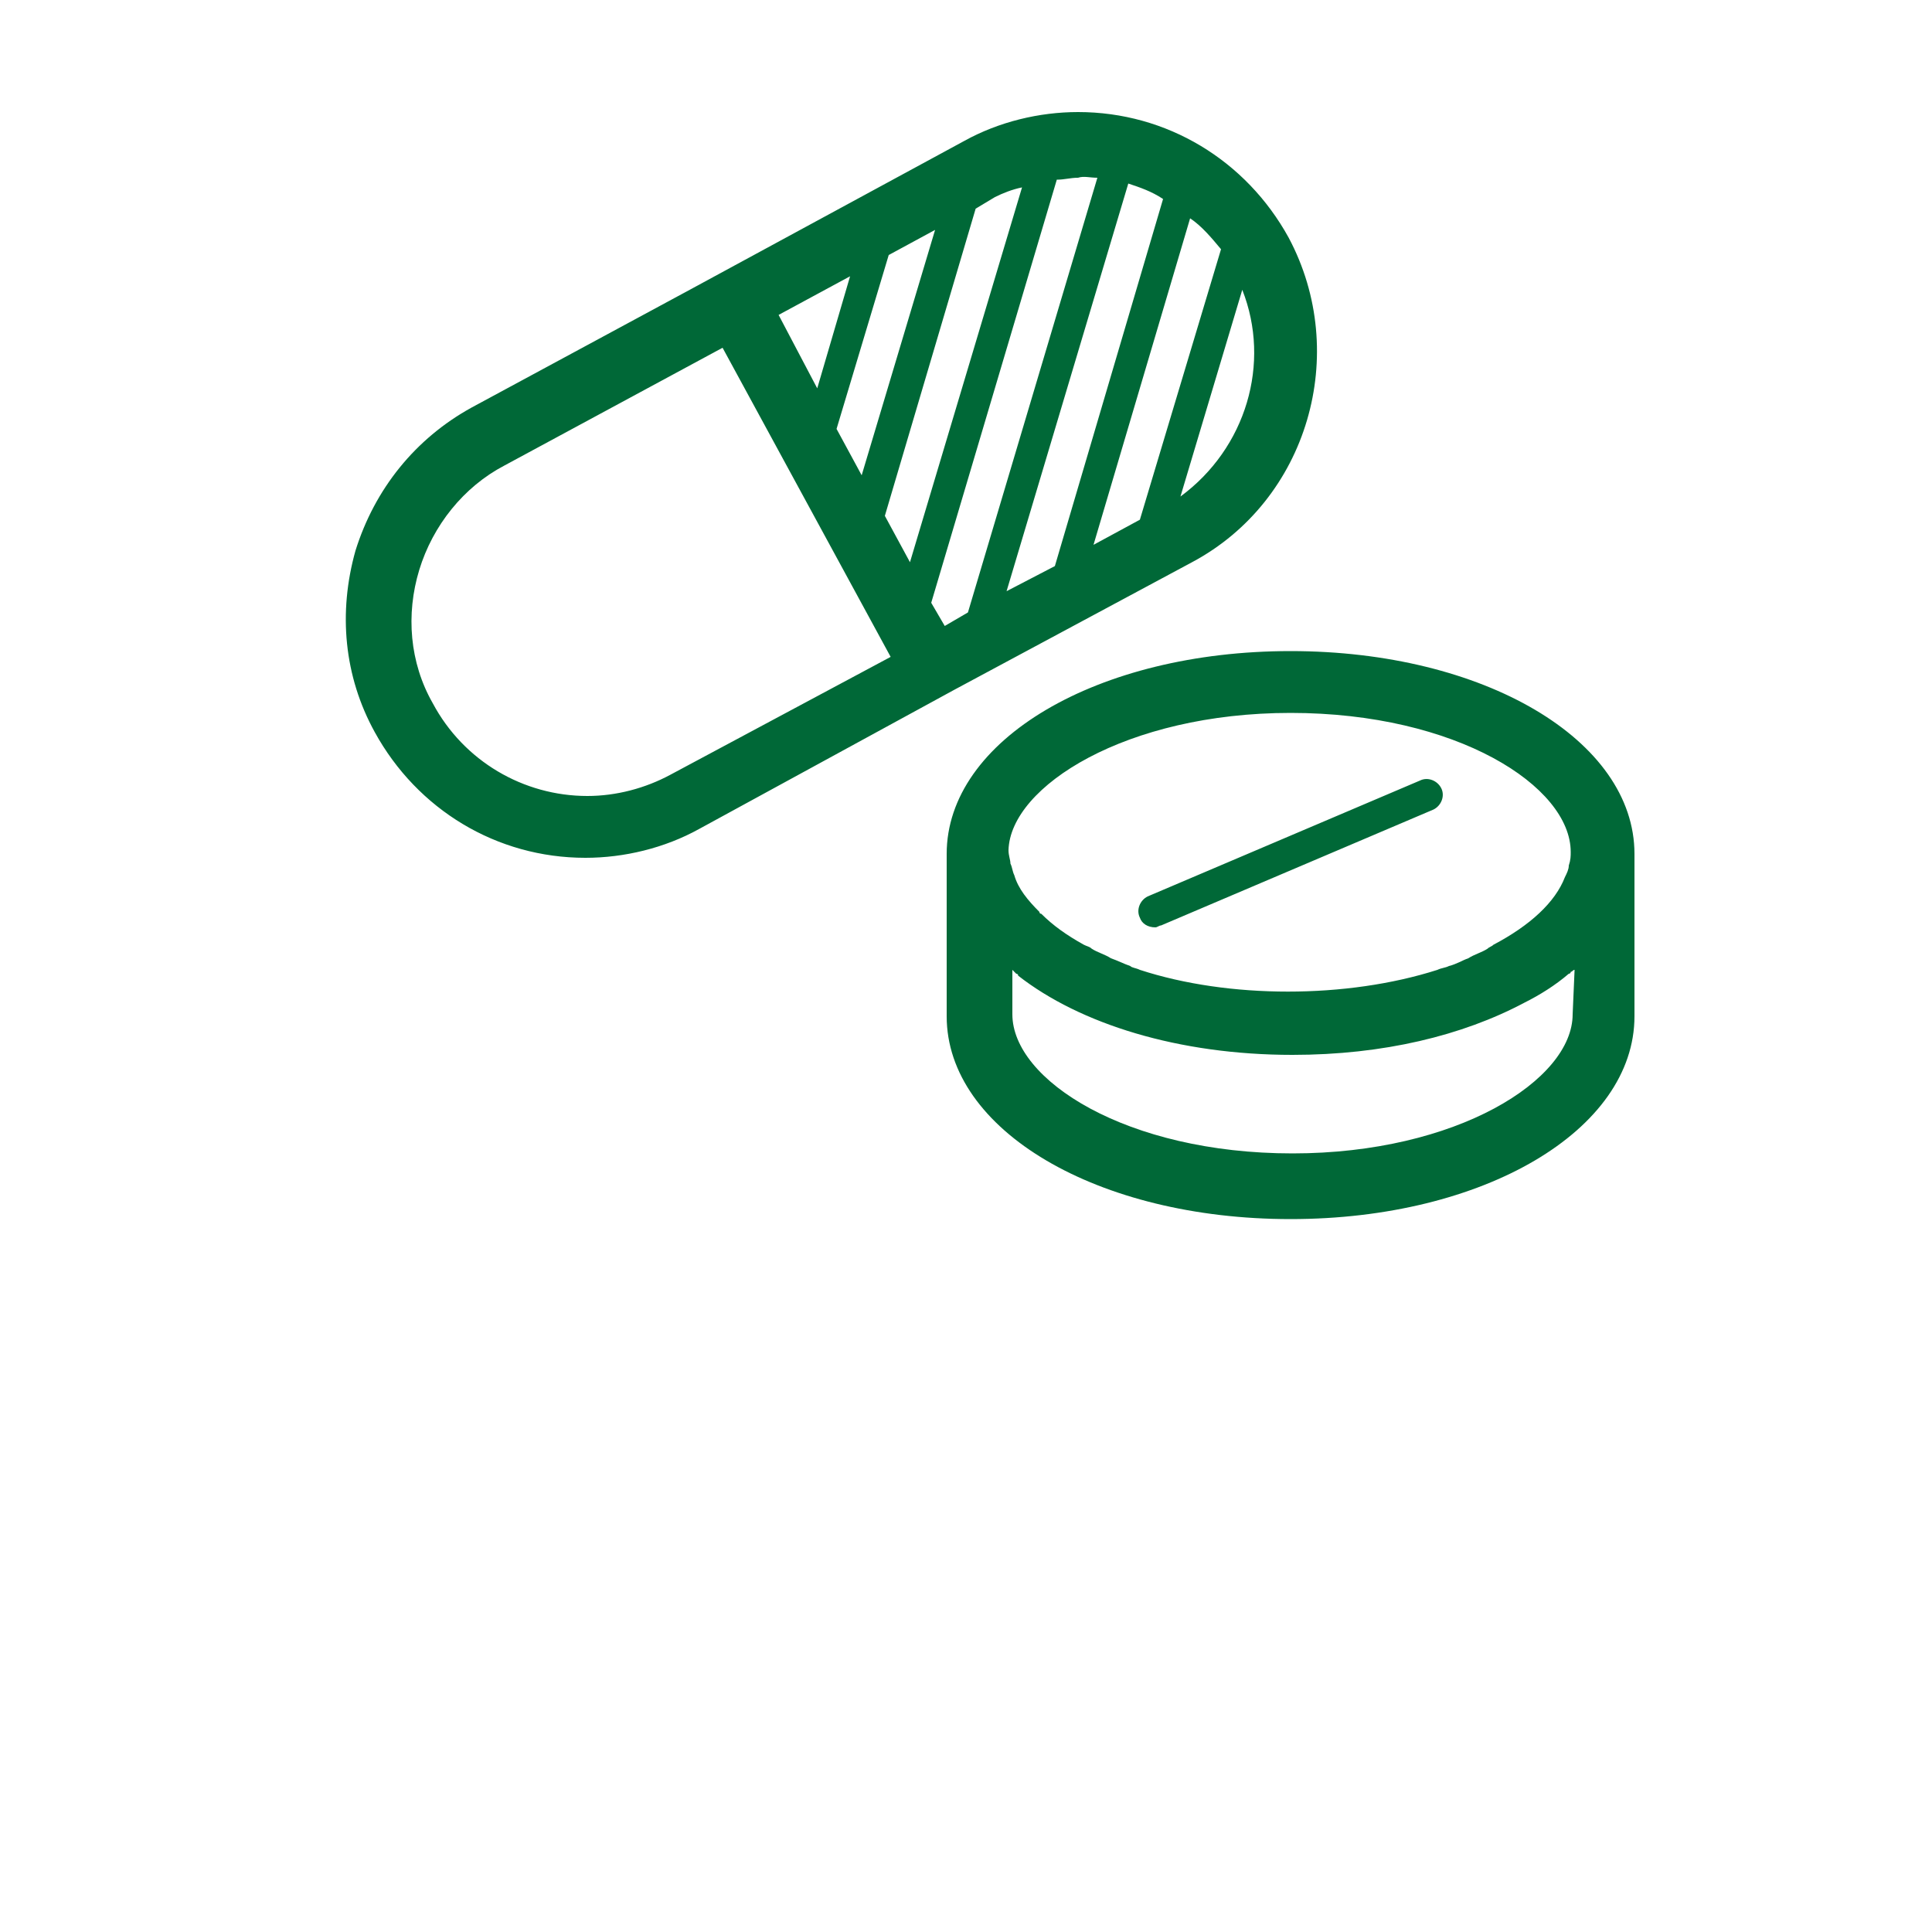
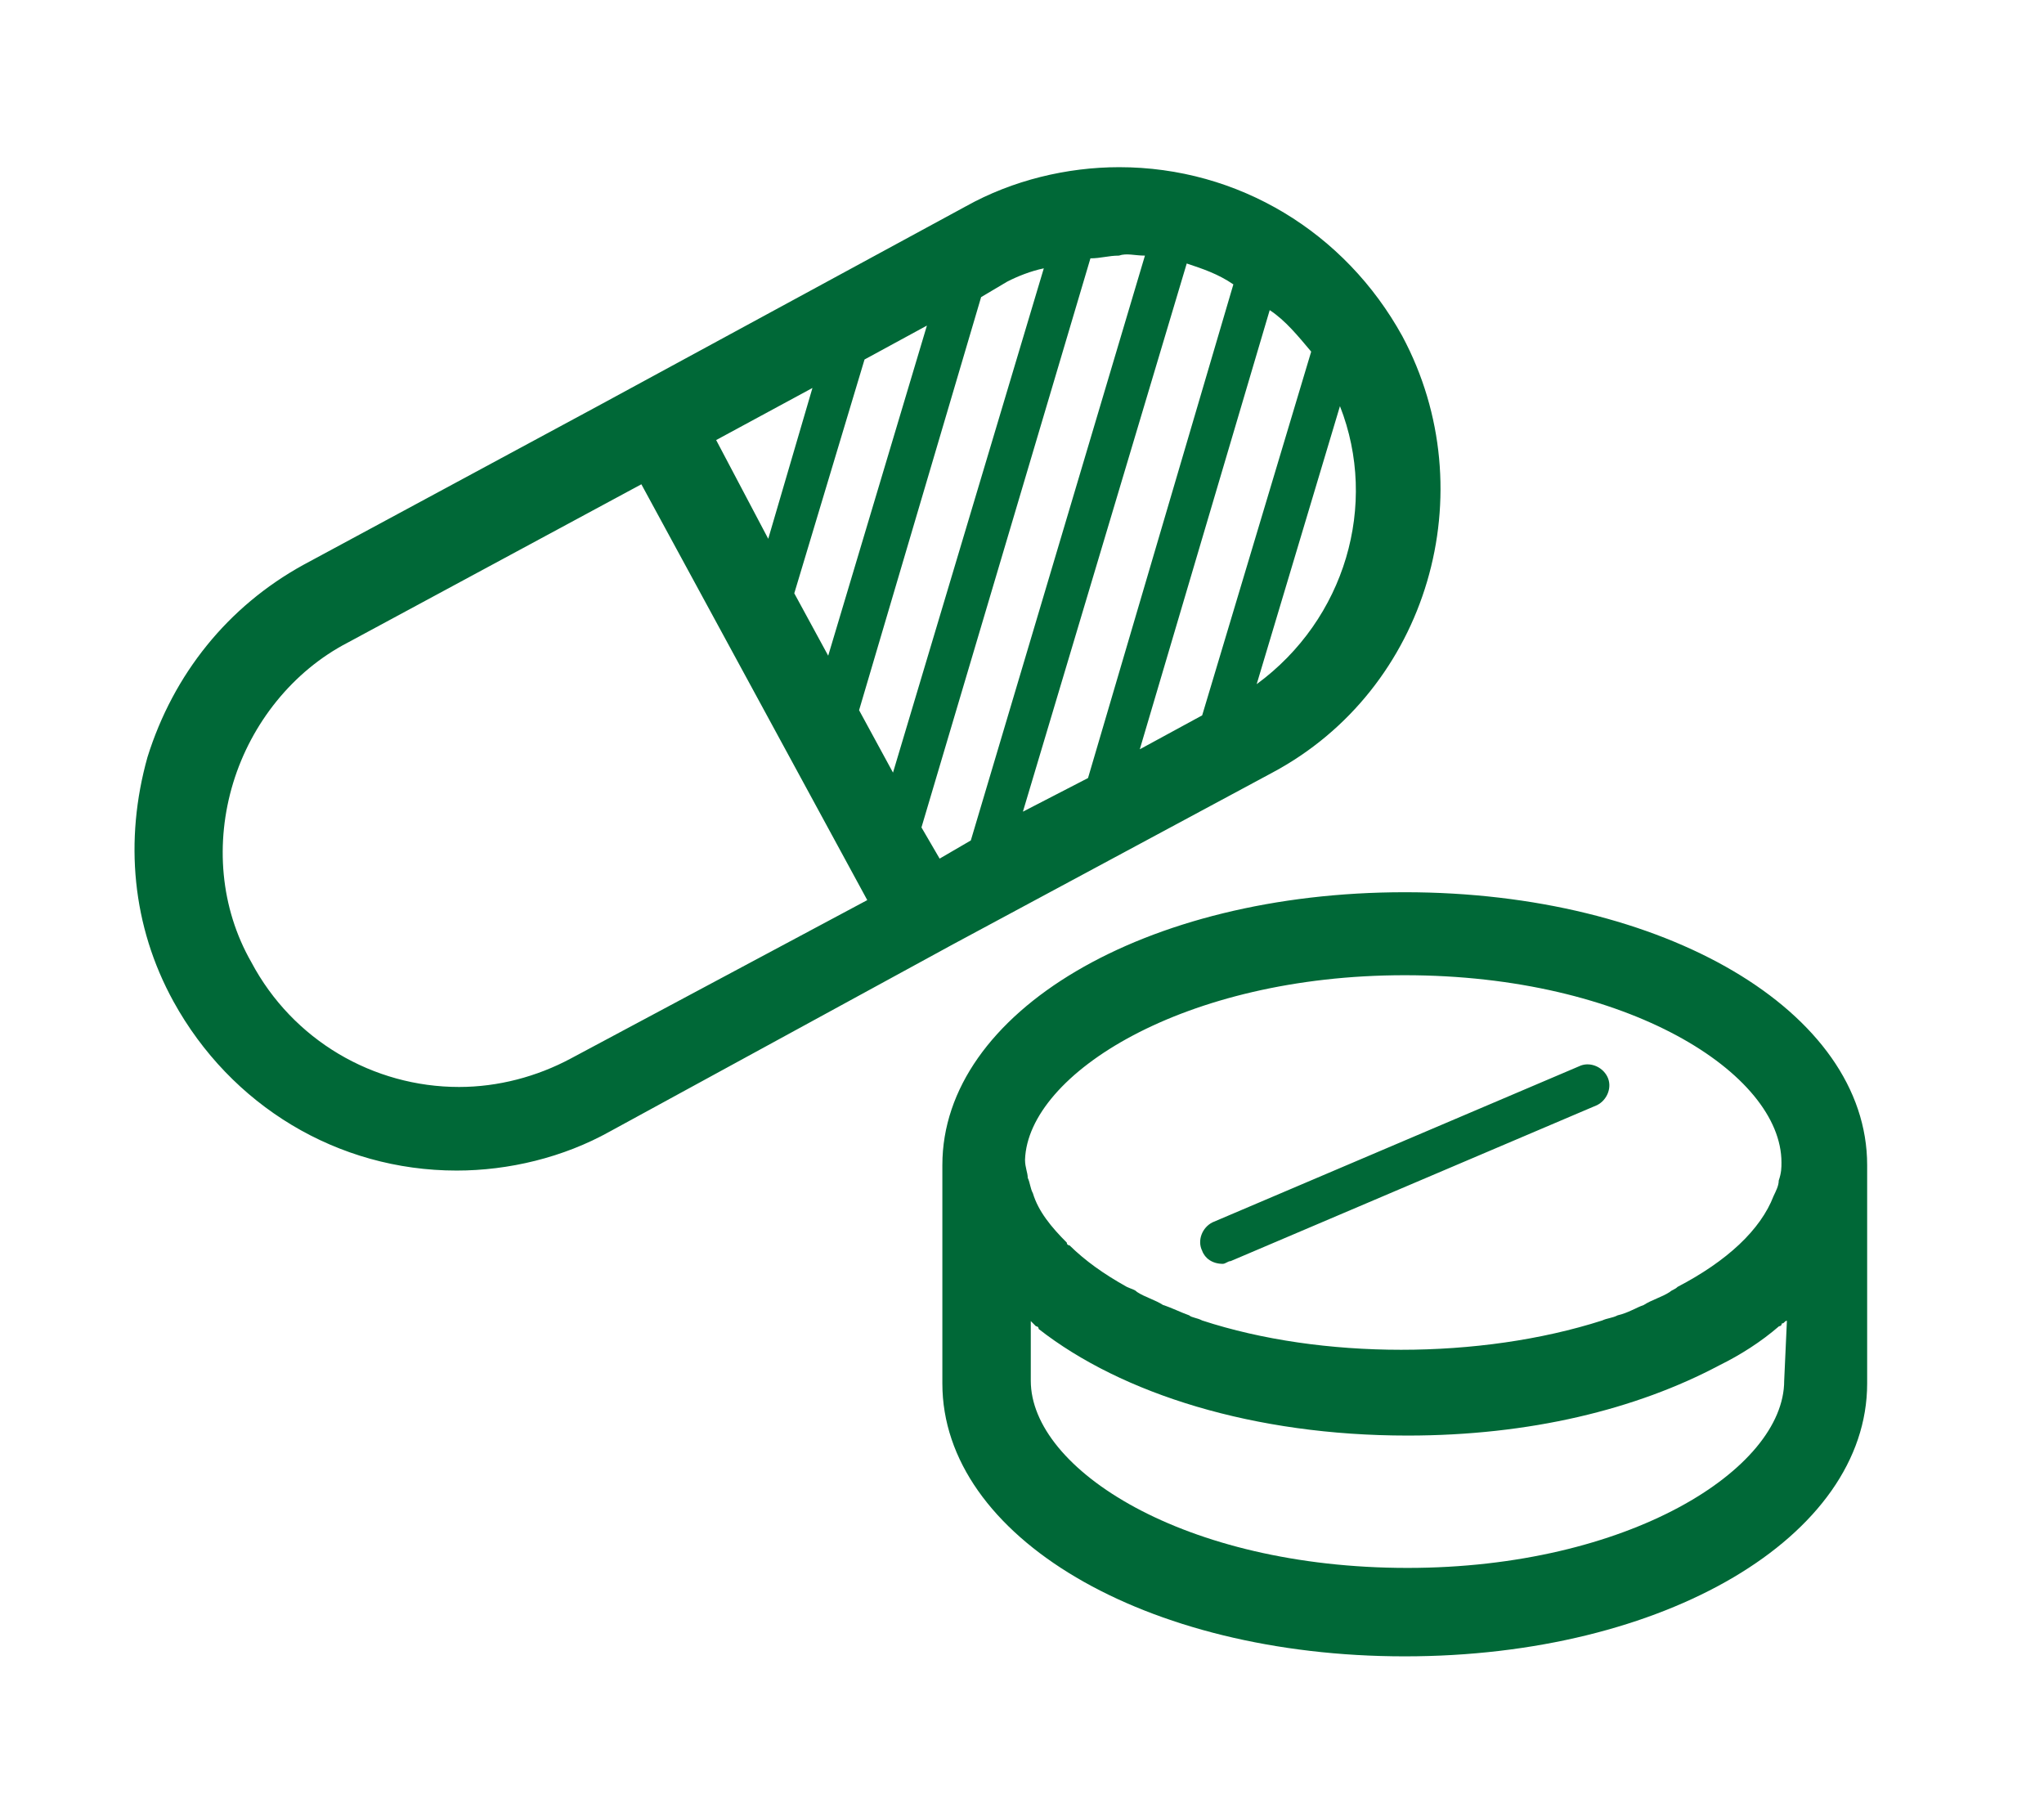
- <svg xmlns="http://www.w3.org/2000/svg" version="1.1" id="Layer_1" x="0px" y="0px" viewBox="-531 380 100 100" enable-background="new -531 380 100 100" xml:space="preserve">
-   <rect x="-516.7" y="377.4" fill="none" width="74.1" height="74.1" />
-   <path fill="#006837" d="M-469.3,409.1c6-3.2,8.2-10.8,5-16.8c-2.2-4-6.3-6.5-10.9-6.5c-2,0-4.1,0.5-5.9,1.5l-14.2,7.7l0,0l-11.3,6.1  c-2.9,1.6-5,4.2-6,7.4c-0.9,3.2-0.6,6.5,1,9.4c2.2,4,6.3,6.5,10.9,6.5c2,0,4.1-0.5,5.9-1.5l13.2-7.2L-469.3,409.1z M-487.7,402.2  l2.7-9l2.4-1.3l-3.8,12.7L-487.7,402.2z M-478.9,410.6l6.3-21.1c0.6,0.2,1.2,0.4,1.8,0.8l-5.6,19L-478.9,410.6z M-469.9,405.7  l3.2-10.7C-465.2,398.8-466.5,403.2-469.9,405.7z M-467.8,392.9l-4.2,14l-2.4,1.3l5-16.9C-468.8,391.7-468.3,392.3-467.8,392.9z   M-474.2,389.2l-6.7,22.5l-1.2,0.7l-0.7-1.2l6.5-21.9c0.4,0,0.7-0.1,1.1-0.1C-474.9,389.1-474.6,389.2-474.2,389.2z M-478.1,389.7  l-5.8,19.4l-1.3-2.4l4.7-15.9l1-0.6C-479.1,390-478.6,389.8-478.1,389.7z M-487,394.3l-1.7,5.8l-2-3.8L-487,394.3z M-496.3,420.1  c-1.3,0.7-2.8,1.1-4.3,1.1c-3.3,0-6.4-1.8-8-4.8c-1.2-2.1-1.4-4.6-0.7-6.9c0.7-2.3,2.3-4.3,4.4-5.4l11.3-6.1l8.7,16L-496.3,420.1z   M-464.2,413.7c-10,0-17.8,4.6-17.8,10.5v8.4c0,5.9,7.8,10.5,17.8,10.5c10,0,17.8-4.6,17.8-10.5v-8.4  C-446.4,418.3-454.2,413.7-464.2,413.7z M-464.2,416.9c8.6,0,14.5,3.8,14.5,7.2c0,0.2,0,0.4-0.1,0.7c0,0.2-0.1,0.4-0.2,0.6  c0,0,0,0,0,0c-0.5,1.3-1.8,2.5-3.7,3.5c-0.1,0.1-0.2,0.1-0.3,0.2c-0.3,0.2-0.7,0.3-1,0.5c-0.3,0.1-0.6,0.3-1,0.4  c-0.2,0.1-0.4,0.1-0.6,0.2c-4.7,1.5-10.8,1.5-15.4,0c-0.2-0.1-0.4-0.1-0.5-0.2c-0.3-0.1-0.7-0.3-1-0.4c-0.3-0.2-0.7-0.3-1-0.5  c-0.1-0.1-0.2-0.1-0.4-0.2c-0.9-0.5-1.6-1-2.2-1.6c0,0-0.1,0-0.1-0.1c-0.6-0.6-1.1-1.2-1.3-1.9c0,0,0,0,0,0  c-0.1-0.2-0.1-0.4-0.2-0.6c0-0.2-0.1-0.4-0.1-0.7C-478.7,420.7-472.7,416.9-464.2,416.9z M-449.6,432.5c0,3.4-6,7.2-14.5,7.2  c-8.6,0-14.5-3.8-14.5-7.2v-2.3c0.1,0.1,0.1,0.1,0.2,0.2c0,0,0.1,0,0.1,0.1c3.2,2.5,8.3,4.1,14.2,4.1c4.7,0,8.8-1,12-2.7  c0,0,0,0,0,0c0.8-0.4,1.6-0.9,2.3-1.5c0,0,0.1,0,0.1-0.1c0.1,0,0.1-0.1,0.2-0.1L-449.6,432.5L-449.6,432.5z M-472,427.5  c-0.2-0.4,0-0.9,0.4-1.1l14.1-6c0.4-0.2,0.9,0,1.1,0.4c0.2,0.4,0,0.9-0.4,1.1l-14.1,6c-0.1,0-0.2,0.1-0.3,0.1  C-471.6,428-471.9,427.8-472,427.5z" />
+ <svg xmlns="http://www.w3.org/2000/svg" version="1.1" id="Layer_1" x="0px" y="0px" viewBox="251 128 675 594" enable-background="new 251 128 675 594" xml:space="preserve">
+   <rect x="-255.8" y="357.7" fill="none" width="635.8" height="635.8" />
+   <path fill="#006837" d="M671.2,383.1c51.5-27.5,70.4-92.7,42.9-144.1c-18.9-34.3-54.1-55.8-93.5-55.8c-17.2,0-35.2,4.3-50.6,12.9  l-121.8,66.1l0,0l-97,52.3c-24.9,13.7-42.9,36-51.5,63.5c-7.7,27.5-5.1,55.8,8.6,80.7c18.9,34.3,54.1,55.8,93.5,55.8  c17.2,0,35.2-4.3,50.6-12.9l113.3-61.8L671.2,383.1z M513.3,323.9l23.2-77.2l20.6-11.2l-32.6,109L513.3,323.9z M588.8,396l54.1-181  c5.1,1.7,10.3,3.4,15.4,6.9l-48,163L588.8,396z M666,353.9l27.5-91.8C706.3,294.7,695.2,332.5,666,353.9z M684,244.1l-36,120.1  l-20.6,11.2l42.9-145C675.5,233.8,679.7,239,684,244.1z M629.1,212.4l-57.5,193.1l-10.3,6l-6-10.3l55.8-187.9c3.4,0,6-0.9,9.4-0.9  C623.1,211.5,625.7,212.4,629.1,212.4z M595.7,216.6l-49.8,166.5l-11.2-20.6l40.3-136.4l8.6-5.1  C587.1,219.2,591.4,217.5,595.7,216.6z M519.3,256.1l-14.6,49.8l-17.2-32.6L519.3,256.1z M439.5,477.5c-11.2,6-24,9.4-36.9,9.4  c-28.3,0-54.9-15.4-68.6-41.2c-10.3-18-12-39.5-6-59.2c6-19.7,19.7-36.9,37.8-46.3l97-52.3l74.6,137.3L439.5,477.5z M714.9,422.6  c-85.8,0-152.7,39.5-152.7,90.1v72.1c0,50.6,66.9,90.1,152.7,90.1s152.7-39.5,152.7-90.1v-72.1C867.6,462,800.7,422.6,714.9,422.6z   M714.9,450c73.8,0,124.4,32.6,124.4,61.8c0,1.7,0,3.4-0.9,6c0,1.7-0.9,3.4-1.7,5.1l0,0c-4.3,11.2-15.4,21.5-31.7,30  c-0.9,0.9-1.7,0.9-2.6,1.7c-2.6,1.7-6,2.6-8.6,4.3c-2.6,0.9-5.1,2.6-8.6,3.4c-1.7,0.9-3.4,0.9-5.1,1.7c-40.3,12.9-92.7,12.9-132.1,0  c-1.7-0.9-3.4-0.9-4.3-1.7c-2.6-0.9-6-2.6-8.6-3.4c-2.6-1.7-6-2.6-8.6-4.3c-0.9-0.9-1.7-0.9-3.4-1.7c-7.7-4.3-13.7-8.6-18.9-13.7  c0,0-0.9,0-0.9-0.9c-5.1-5.1-9.4-10.3-11.2-16.3l0,0c-0.9-1.7-0.9-3.4-1.7-5.1c0-1.7-0.9-3.4-0.9-6C590.5,482.6,642,450,714.9,450z   M840.2,583.9c0,29.2-51.5,61.8-124.4,61.8c-73.8,0-124.4-32.6-124.4-61.8v-19.7c0.9,0.9,0.9,0.9,1.7,1.7c0,0,0.9,0,0.9,0.9  c27.5,21.5,71.2,35.2,121.8,35.2c40.3,0,75.5-8.6,103-23.2l0,0c6.9-3.4,13.7-7.7,19.7-12.9c0,0,0.9,0,0.9-0.9c0.9,0,0.9-0.9,1.7-0.9  L840.2,583.9L840.2,583.9z M648,541c-1.7-3.4,0-7.7,3.4-9.4l121-51.5c3.4-1.7,7.7,0,9.4,3.4s0,7.7-3.4,9.4l-121,51.5  c-0.9,0-1.7,0.9-2.6,0.9C651.4,545.3,648.9,543.5,648,541z" />
</svg>
